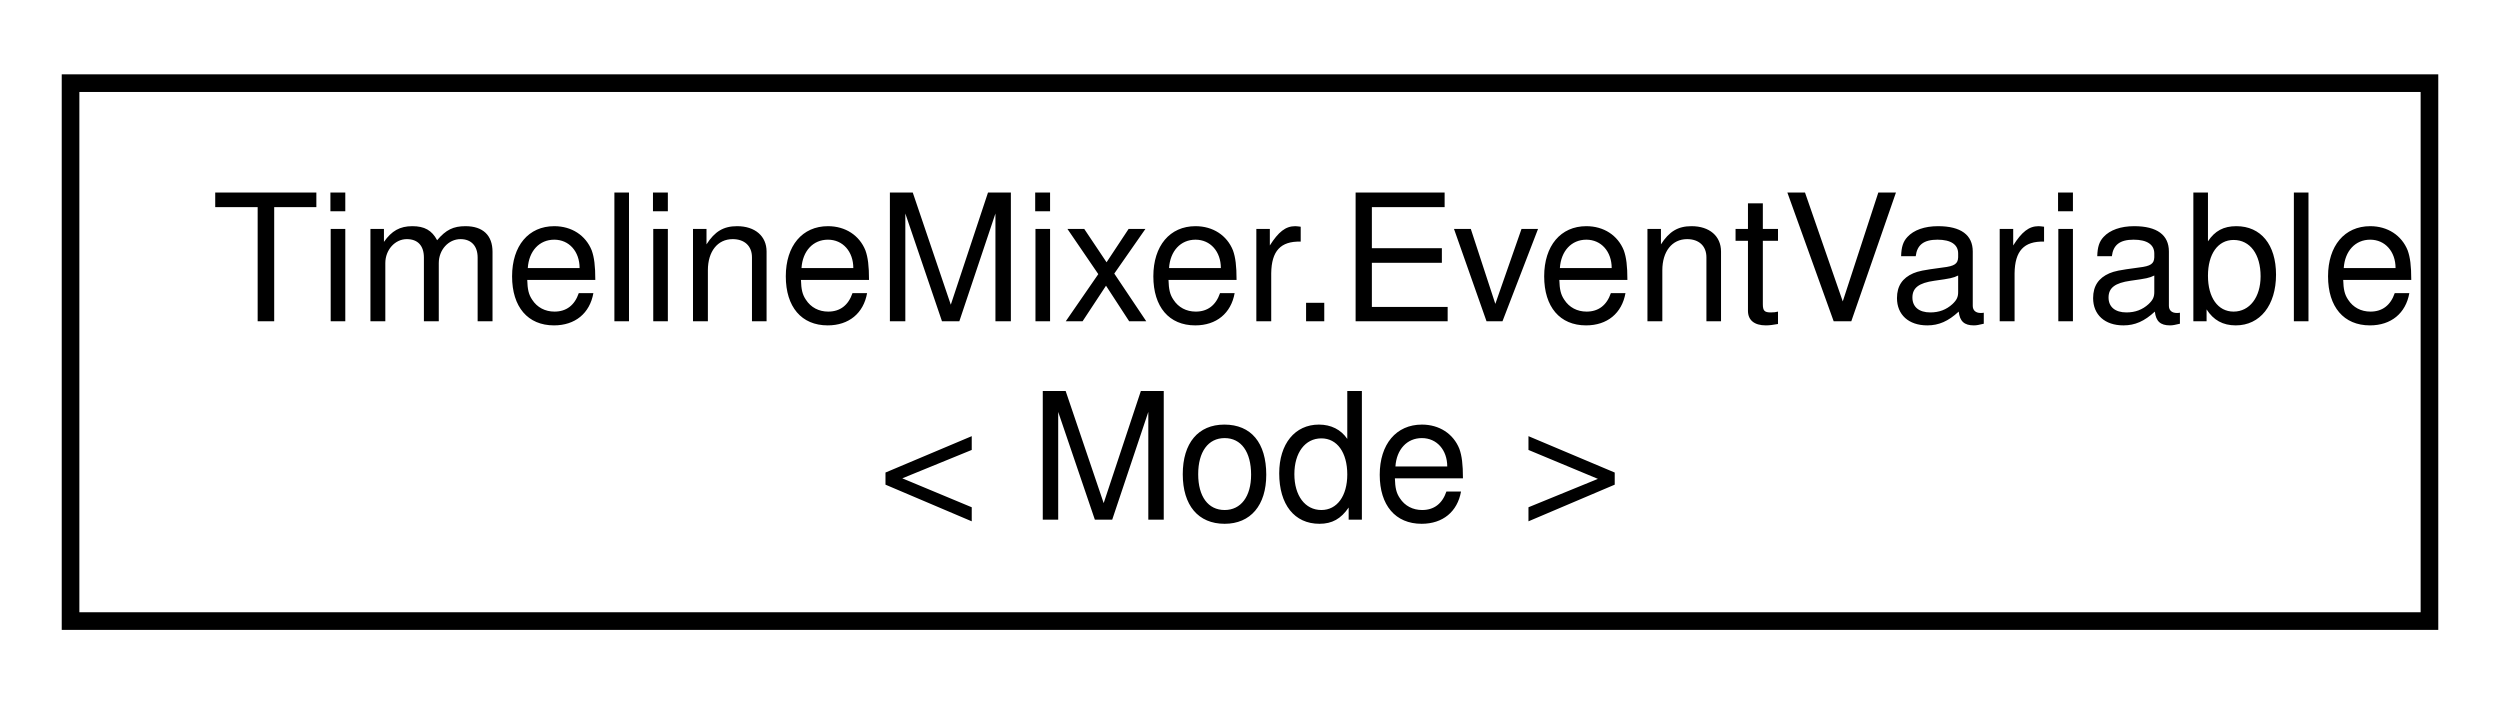
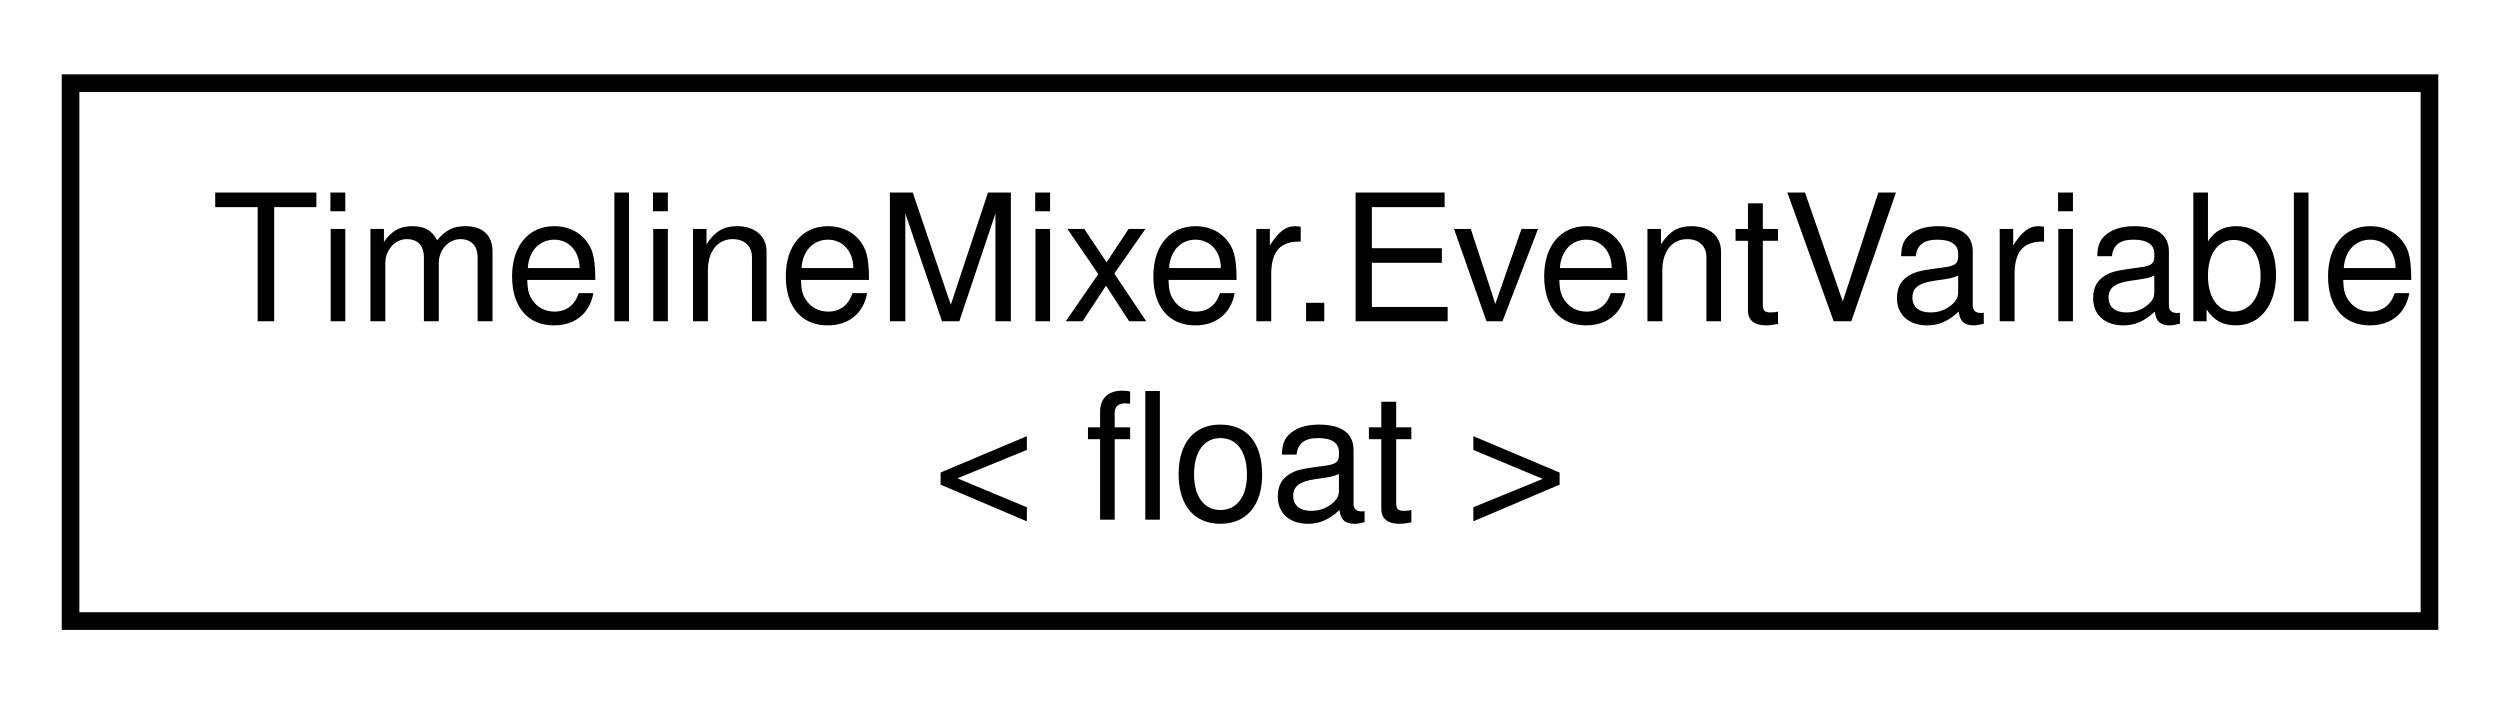
<svg xmlns="http://www.w3.org/2000/svg" xmlns:xlink="http://www.w3.org/1999/xlink" width="142pt" height="40pt" viewBox="0.00 0.00 141.75 39.50">
  <g id="graph0" class="graph" transform="scale(1 1) rotate(0) translate(4 35.5)">
    <g id="node1" class="node">
      <g id="a_node1">
        <a xlink:href="class_timeline_mixer_1_1_event_variable.html" target="_top" xlink:title=" ">
          <polygon fill="none" stroke="black" points="0,-0.5 0,-31 133.75,-31 133.75,-0.5 0,-0.5" />
          <text text-anchor="start" x="8" y="-17.5" font-family="Helvetica,sans-Serif" font-size="10.00">TimelineMixer.EventVariable</text>
-           <text text-anchor="middle" x="66.88" y="-6.25" font-family="Helvetica,sans-Serif" font-size="10.00">&lt; Mode &gt;</text>
+           <text text-anchor="middle" x="66.88" y="-6.25" font-family="Helvetica,sans-Serif" font-size="10.00">&lt; float &gt;</text>
        </a>
      </g>
    </g>
  </g>
</svg>
